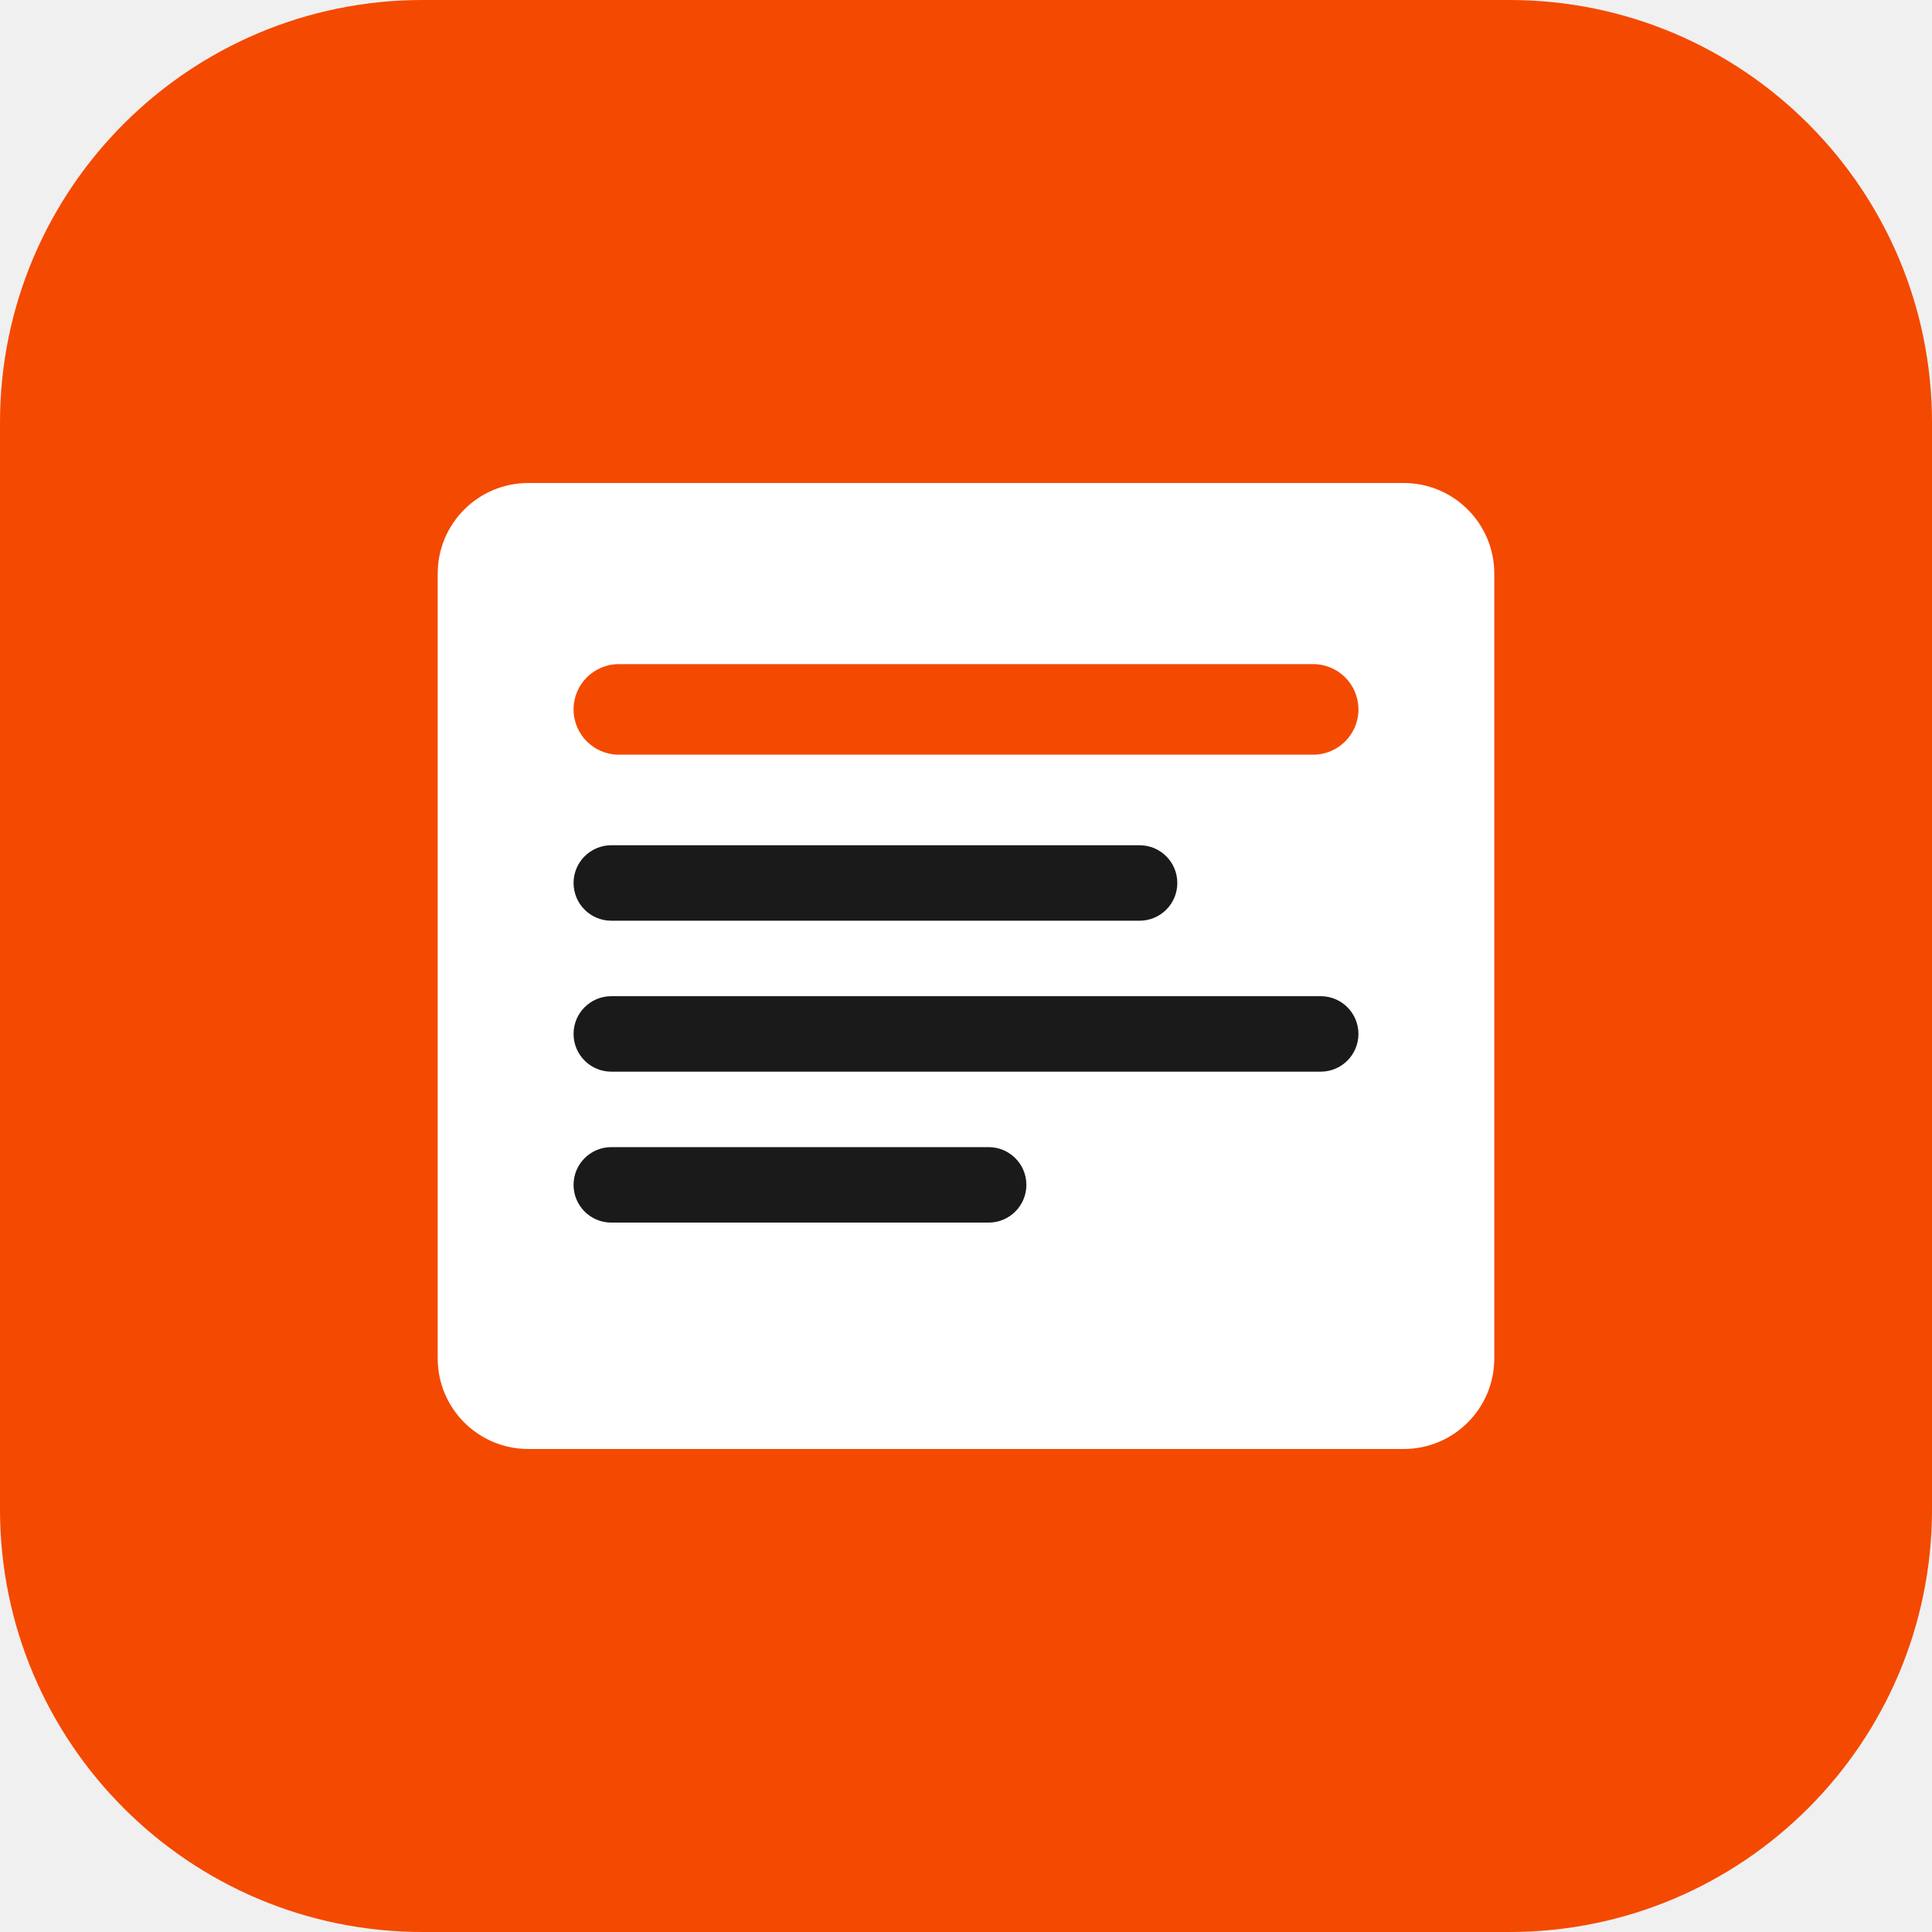
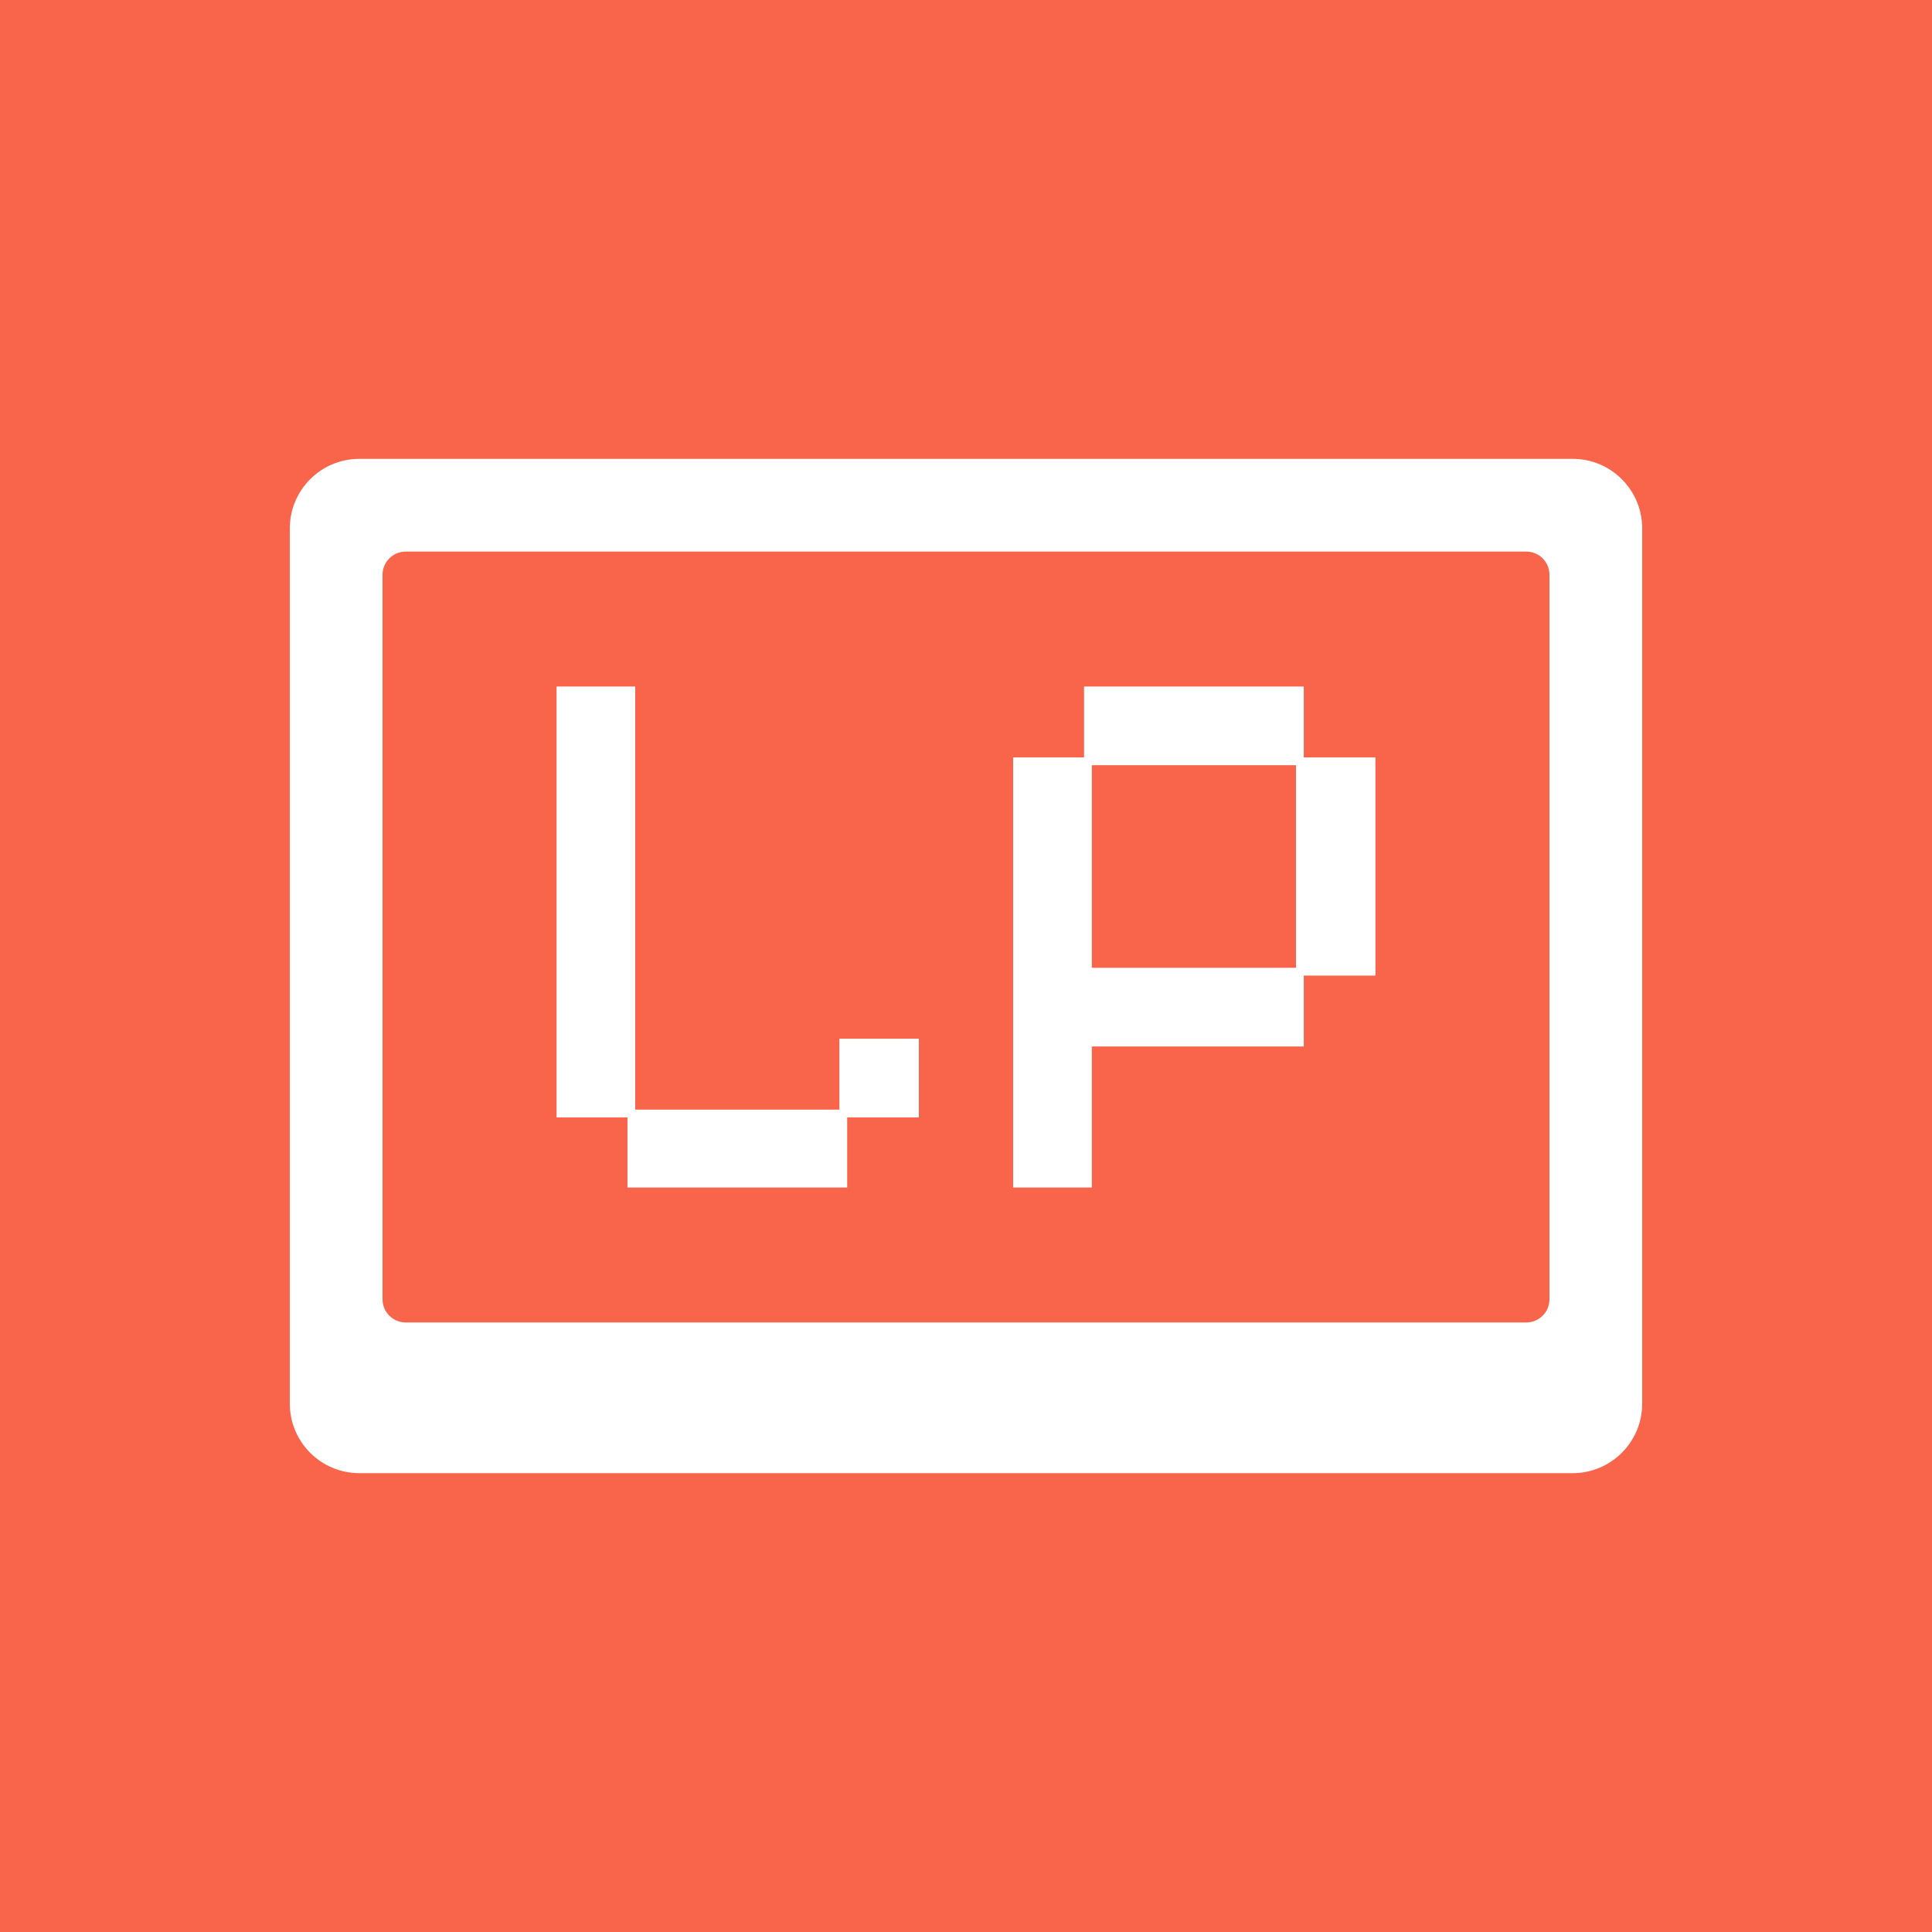
- <svg xmlns="http://www.w3.org/2000/svg" viewBox="0 0 512 512" role="img" aria-label="LaraPaper">
-   <rect width="512" height="512" rx="112" fill="#f44900" />
-   <rect x="116" y="128" width="280" height="256" rx="24" fill="#fff" />
-   <rect x="152" y="176" width="208" height="24" rx="12" fill="#f44900" />
-   <rect x="152" y="224" width="160" height="20" rx="10" fill="#1a1a1a" />
-   <rect x="152" y="264" width="208" height="20" rx="10" fill="#1a1a1a" />
-   <rect x="152" y="304" width="120" height="20" rx="10" fill="#1a1a1a" />
+ <svg xmlns="http://www.w3.org/2000/svg" width="1000" height="1000" viewBox="0 0 1000 1000">
+   <defs>
+     <clipPath id="a">
+       <path d="M0 0h1000v1000H0z" />
+     </clipPath>
+   </defs>
+   <g clip-path="url(#a)">
+     <path fill="#F8654B" d="M0 0h1000v1000H0z" />
+     <rect width="700" height="525" x="150" y="237.5" fill="#fff" rx="36" />
+     <rect width="604" height="399" x="198" y="285.5" fill="#F8654B" rx="12" />
+     <path fill="#fff" fill-rule="evenodd" d="M524.4 614.66V392.04h36.7v-36.7h113.73v36.7h37.1v112.92h-37.1v36.7h-109.7v73Zm40.73-113.73H670.8V396.07H565.13ZM324.77 614.66v-36.3h-36.7V355.34h40.73v219h105.66v-36.7h41.14v40.72h-37.1v36.3Z" />
+   </g>
</svg>
